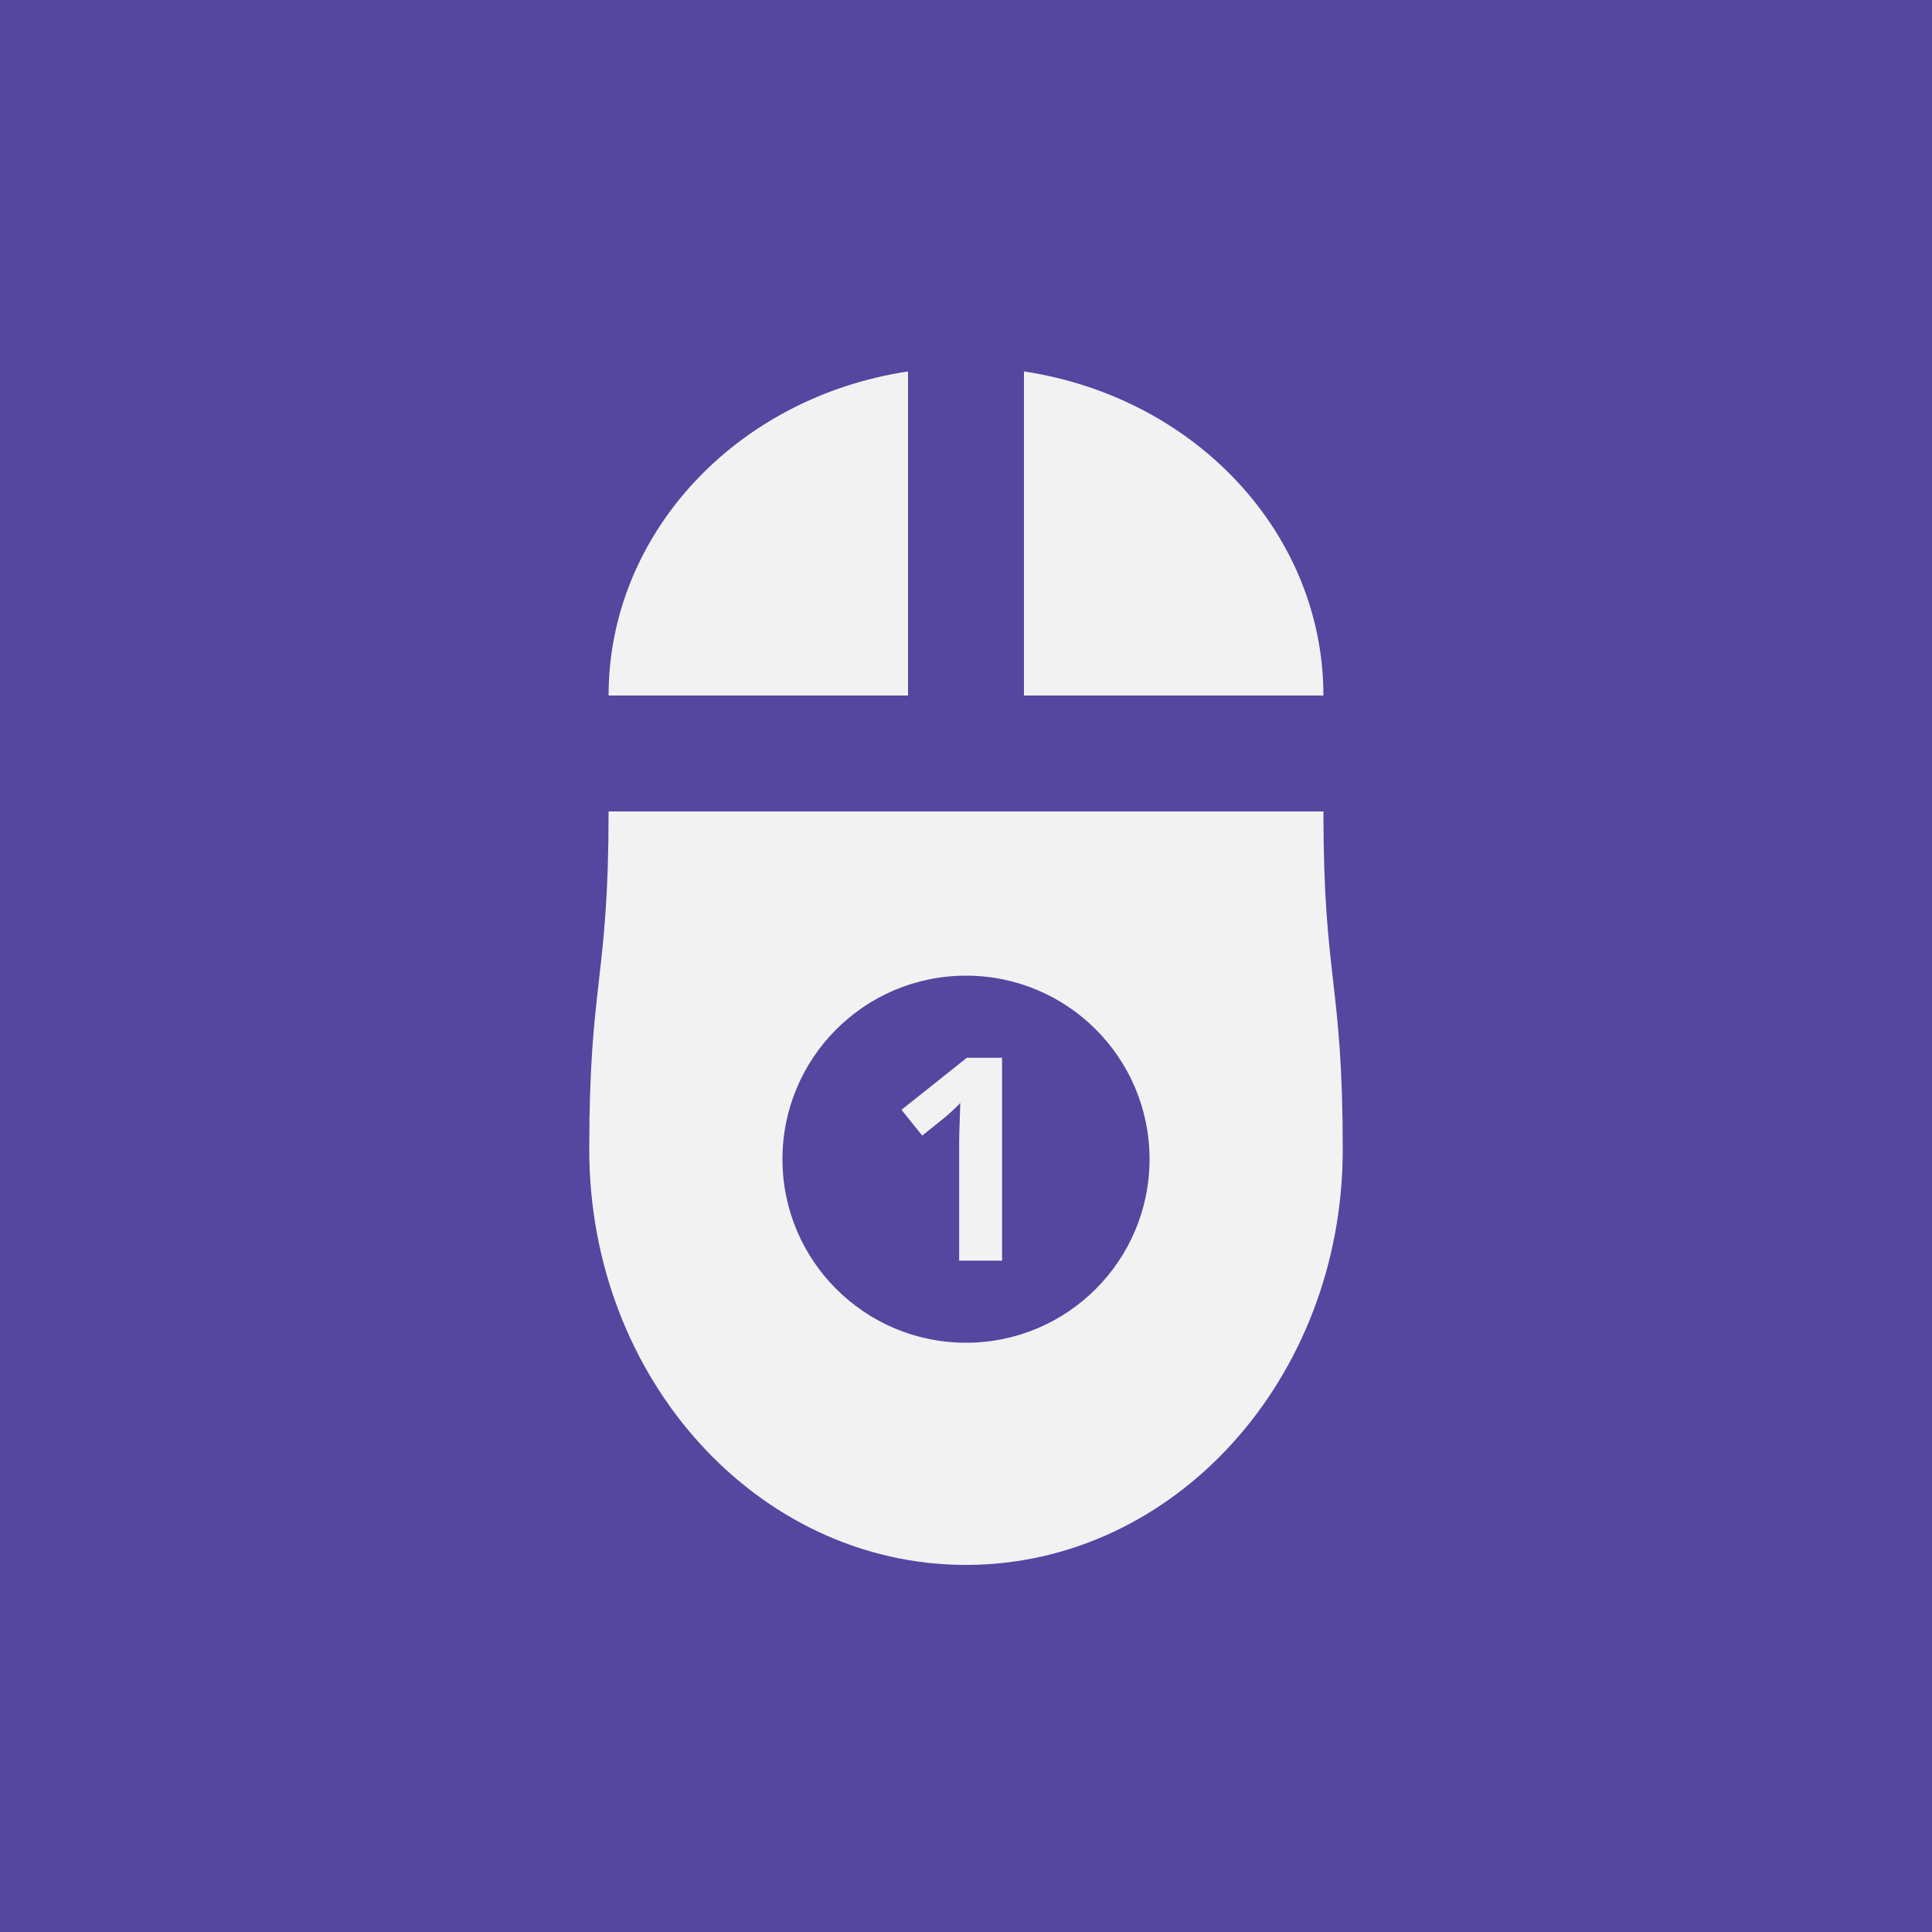
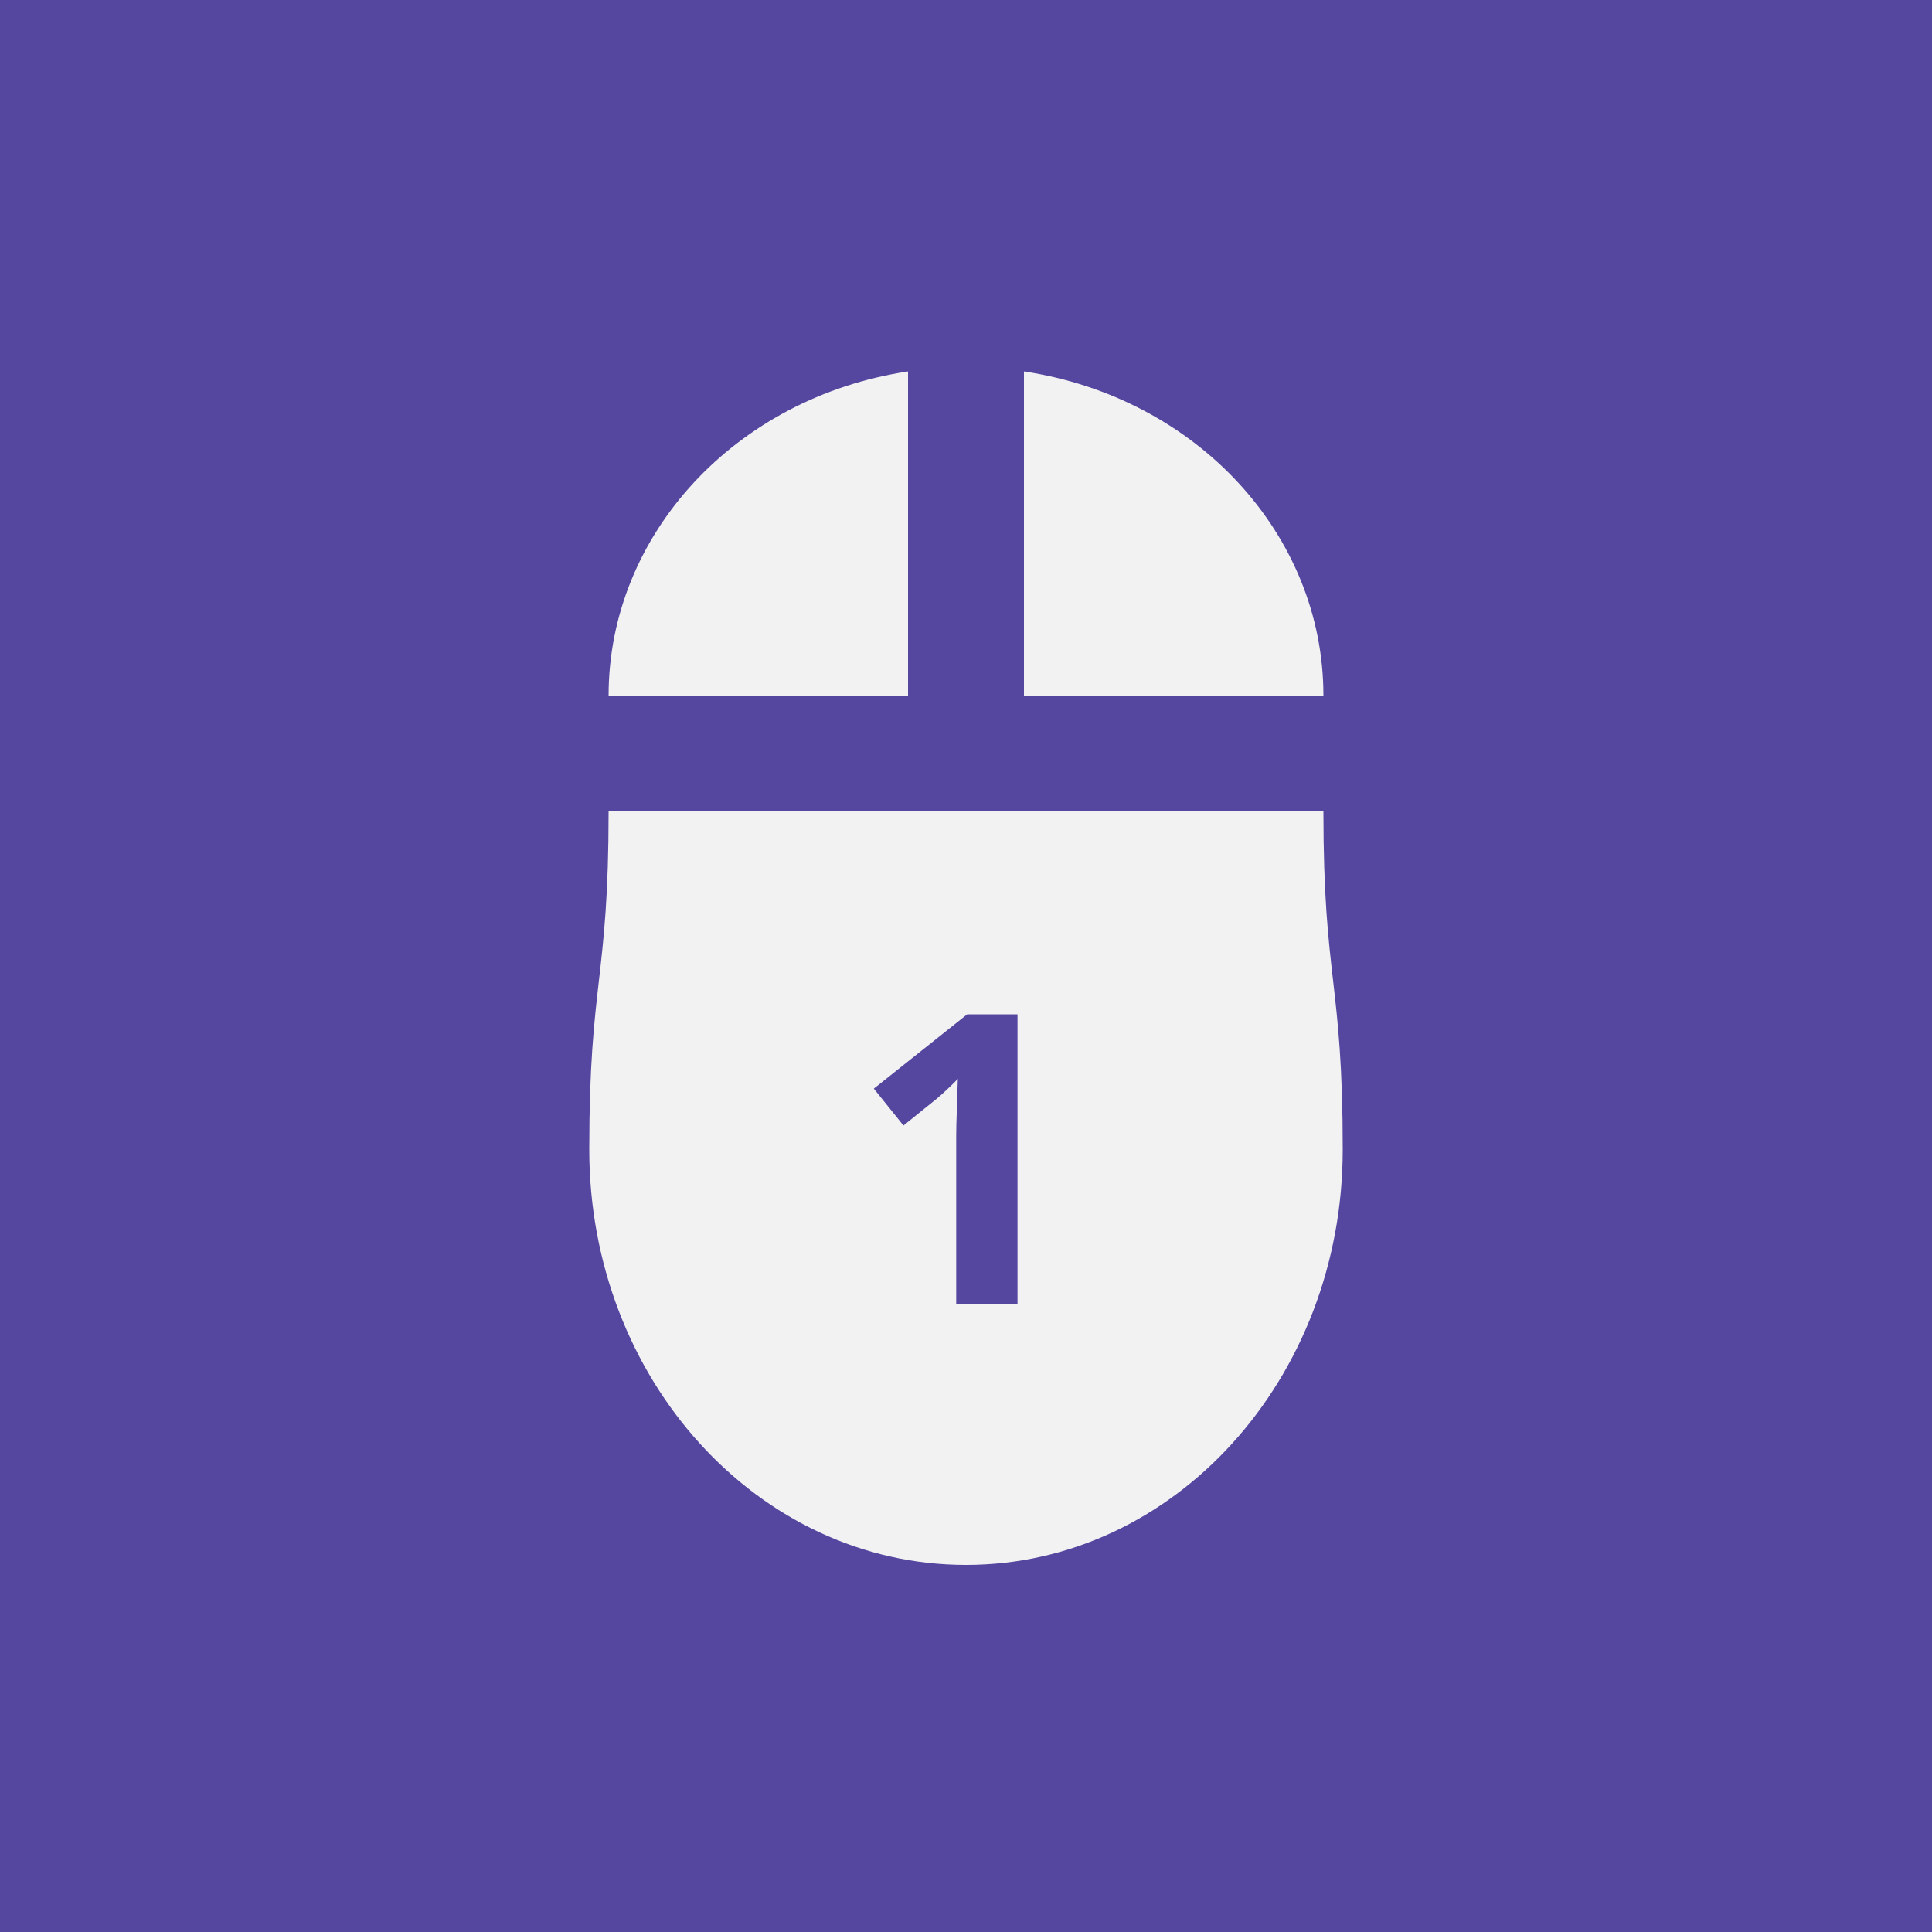
<svg xmlns="http://www.w3.org/2000/svg" width="144" height="144" viewBox="0 0 144 144" fill="none">
  <rect width="144" height="144" fill="#5546A0" />
-   <path d="M 67.68 27.684       A 26.64 24.48 0 0 0 45.36 51.84 H 67.68 Z M 76.32 27.684       A 26.64 24.48 0 0 1 98.64 51.84 H 76.32 Z M 45.36 60.48 H 98.64       C 98.64 73.08 100.08 73.08 100.08 85.68       A 28.08 30.96 0 0 1 43.92 85.68       C 43.92 73.08 45.36 73.08 45.36 60.48 Z M 58.32 86.4 A 13.68 13.68 0 1 0 85.68 86.4 A 13.68 13.68 0 1 0 58.32 86.4 Z" fill="#F2F2F2" fill-rule="evenodd" />
+   <path d="M 67.68 27.684       A 26.64 24.48 0 0 0 45.36 51.84 H 67.68 Z M 76.32 27.684       A 26.64 24.48 0 0 1 98.64 51.84 H 76.32 Z M 45.36 60.48 H 98.64       C 98.64 73.08 100.08 73.08 100.08 85.68       A 28.08 30.96 0 0 1 43.92 85.68       C 43.92 73.08 45.36 73.08 45.36 60.48 Z" fill="#F2F2F2" fill-rule="evenodd" />
  <g transform="translate(0 14.4)">
-     <g transform="translate(72 72) scale(0.7) translate(-72 -72)">
-       <path d="M75.84 61.20L75.84 82.80L71.27 82.80L71.27 70.31Q71.27 69.52 71.32 68.25Q71.36 66.98 71.39 66.01Q71.24 66.19 70.74 66.66Q70.25 67.13 69.82 67.49L67.34 69.49L65.13 66.74L72.09 61.20" fill="#F2F2F2" />
+     <g transform="translate(72 72) scale(1) translate(-72 -72)">
+       <path d="M75.84 61.20L75.84 82.80L71.27 82.80L71.27 70.31Q71.27 69.52 71.32 68.25Q71.36 66.98 71.39 66.01Q71.24 66.19 70.74 66.66Q70.25 67.13 69.82 67.49L67.34 69.49L65.13 66.74L72.09 61.20" fill="#5546A0" />
    </g>
  </g>
</svg>
